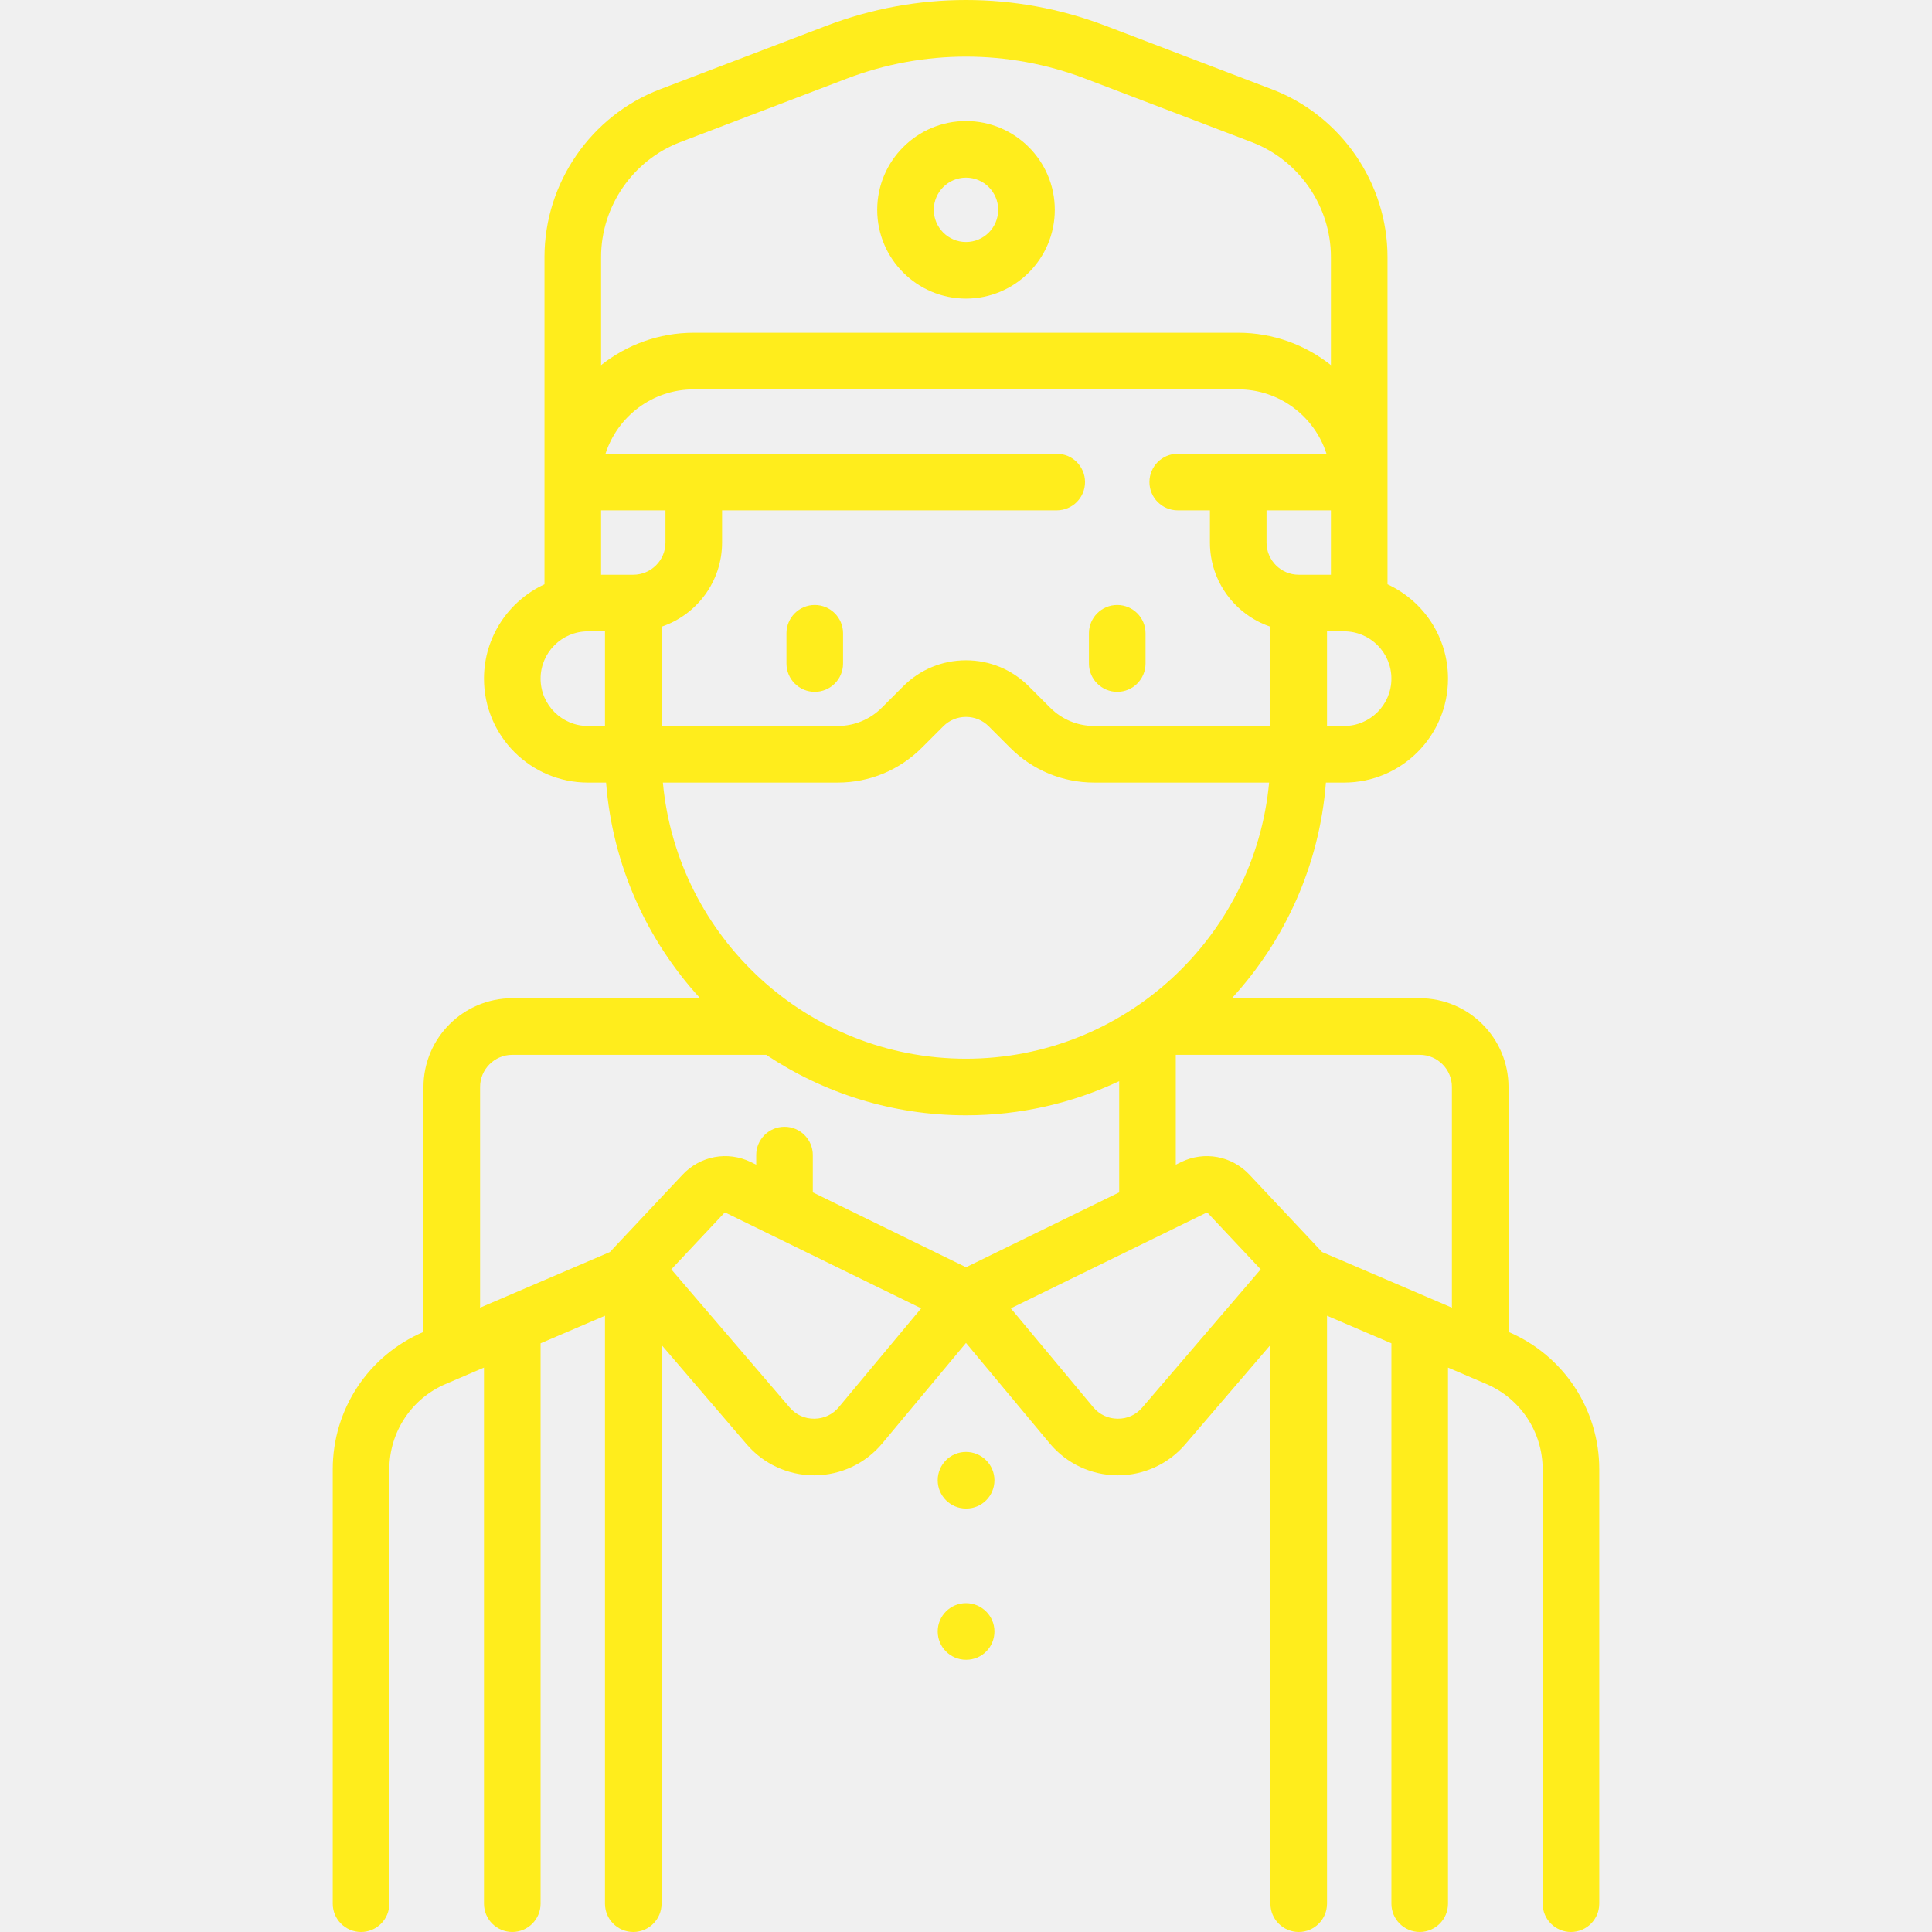
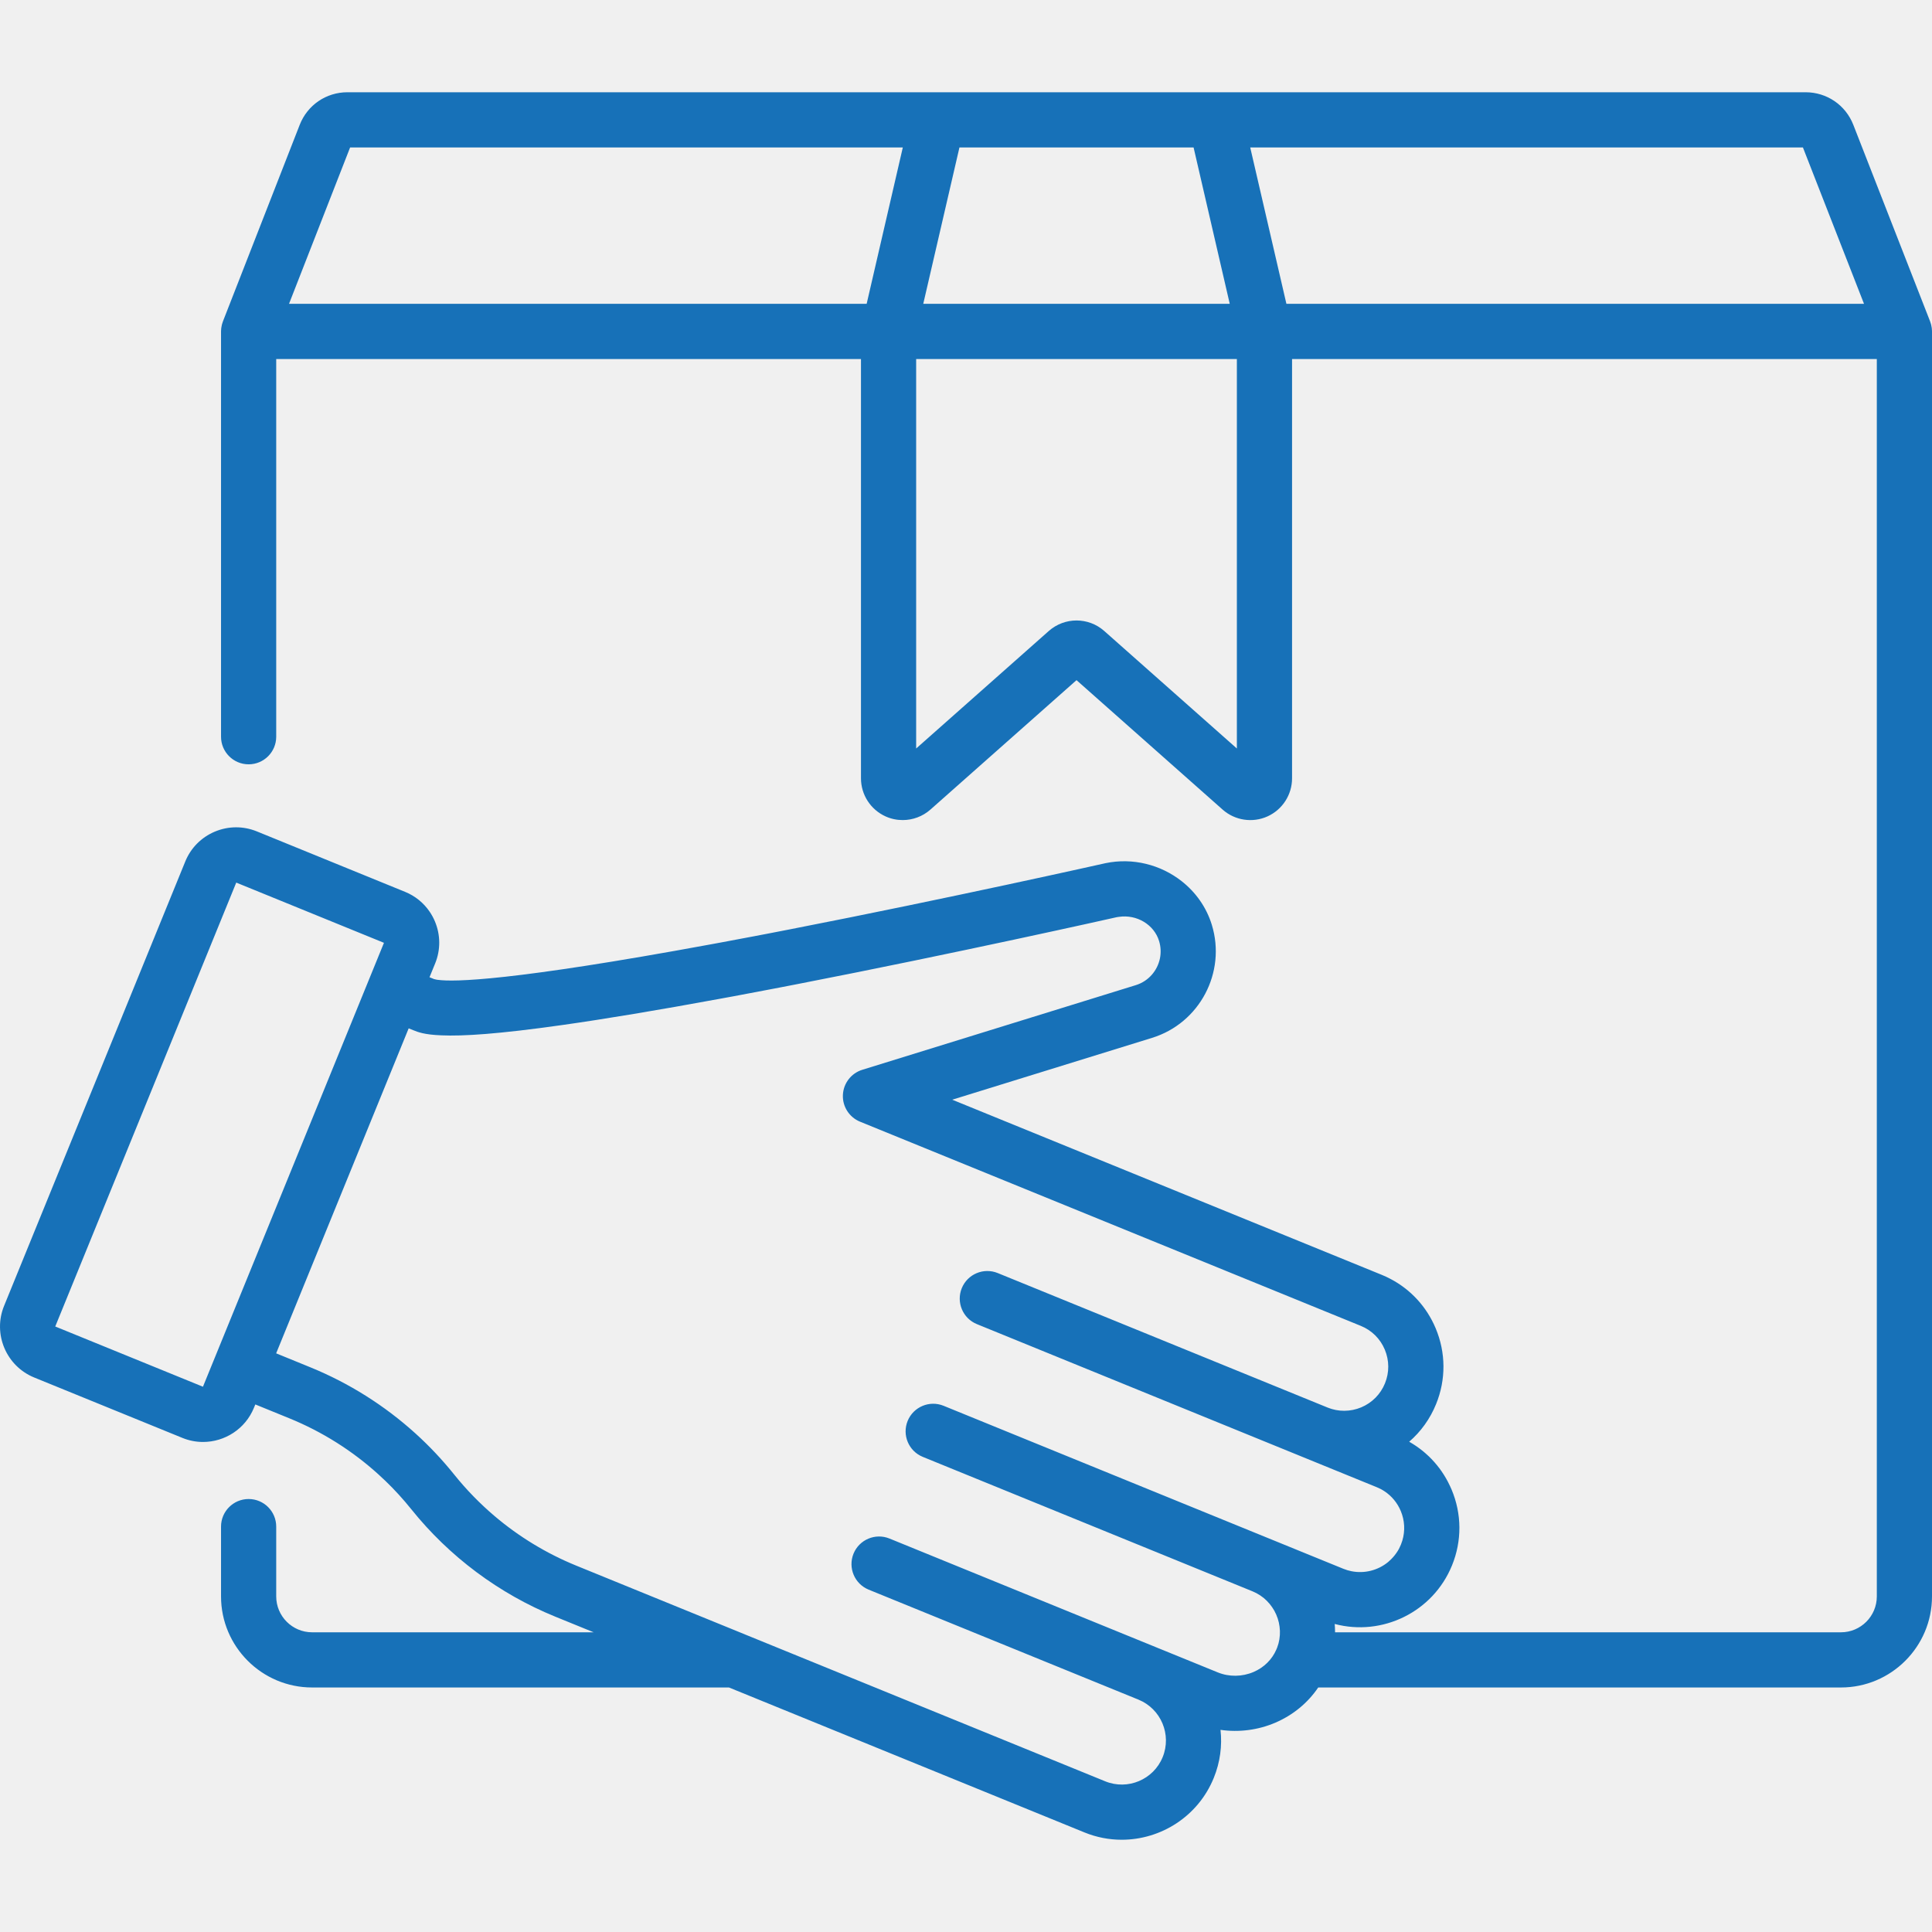
- <svg xmlns="http://www.w3.org/2000/svg" id="Capa_1" enable-background="new 0 0 512.009 512.009" height="512" viewBox="0 0 512.009 512.009" width="512">
-   <g>
-     <g>
-       <path d="m215.924 160.331c-4.142 0-7.5 3.358-7.5 7.5v8.016c0 4.142 3.358 7.5 7.5 7.5s7.5-3.358 7.5-7.5v-8.016c0-4.142-3.358-7.5-7.5-7.5z" data-original="#000000" class="active-path" style="fill:#FFED1C" data-old_color="#000000" />
-       <path d="m296.085 183.347c4.142 0 7.5-3.358 7.5-7.5v-8.016c0-4.142-3.358-7.5-7.5-7.5s-7.5 3.358-7.5 7.5v8.016c0 4.143 3.358 7.5 7.5 7.5z" data-original="#000000" class="active-path" style="fill:#FFED1C" data-old_color="#000000" />
-       <path d="m399.848 353.012-.069-.03v-64.909c0-12.976-10.557-23.532-23.533-23.532h-49.773c14.058-15.312 23.206-35.2 24.915-57.145h4.817c15.186 0 27.54-12.355 27.54-27.541 0-11.079-6.579-20.644-16.032-25.011v-86.727c0-19.6-12.303-37.465-30.615-44.453l-44.119-16.839c-23.843-9.1-50.105-9.1-73.948 0l-44.121 16.839c-18.312 6.989-30.615 24.853-30.615 44.453v86.727c-9.453 4.367-16.032 13.933-16.032 25.011 0 15.186 12.354 27.541 27.54 27.541h4.817c1.71 21.945 10.857 41.833 24.915 57.145h-49.773c-12.976 0-23.533 10.556-23.533 23.532v64.91l-.068.029c-14.567 6.243-23.98 20.517-23.98 36.366v115.131c0 4.142 3.358 7.5 7.5 7.5s7.5-3.358 7.5-7.5v-115.131c0-9.84 5.844-18.702 14.889-22.579l10.192-4.368v142.078c0 4.142 3.358 7.5 7.5 7.5s7.5-3.358 7.5-7.5v-148.506l17.064-7.313v155.82c0 4.142 3.358 7.5 7.5 7.5s7.5-3.358 7.5-7.5v-148.066l22.557 26.317c4.482 5.229 10.985 8.218 17.865 8.218h.166c6.941-.048 13.47-3.134 17.914-8.467l22.175-26.61 22.175 26.61c4.444 5.333 10.973 8.418 17.914 8.467h.166c6.88 0 13.384-2.989 17.865-8.218l22.557-26.317v148.064c0 4.142 3.358 7.5 7.5 7.5s7.5-3.358 7.5-7.5v-155.82l17.064 7.313v148.506c0 4.142 3.358 7.5 7.5 7.5s7.5-3.358 7.5-7.5v-142.076l10.193 4.368c9.044 3.876 14.888 12.739 14.888 22.579v115.131c0 4.142 3.358 7.5 7.5 7.5s7.5-3.358 7.5-7.5v-115.131c.002-15.848-9.41-30.123-23.977-36.366zm-55.666-200.697c-4.705 0-8.532-3.828-8.532-8.532v-8.532h17.064v17.064zm12.024 15c6.915 0 12.54 5.625 12.54 12.54s-5.625 12.541-12.54 12.541h-4.524v-25.081zm-196.911-99.198c0-13.421 8.424-25.654 20.963-30.439l44.121-16.839c20.394-7.784 42.857-7.784 63.251 0l44.121 16.839c12.539 4.785 20.963 17.018 20.963 30.439v28.653c-6.754-5.366-15.288-8.584-24.564-8.584h-144.29c-9.276 0-17.811 3.218-24.564 8.584v-28.653zm1.032 124.279h-4.524c-6.915 0-12.54-5.626-12.54-12.541s5.625-12.54 12.54-12.54h4.524zm7.5-40.081h-8.532v-17.064h17.064v8.532c0 4.705-3.827 8.532-8.532 8.532zm7.5 13.768c9.308-3.139 16.032-11.946 16.032-22.3v-8.532h88.69c4.142 0 7.5-3.358 7.5-7.5s-3.358-7.5-7.5-7.5h-119.584c3.177-9.889 12.463-17.064 23.394-17.064h144.29c10.931 0 20.217 7.176 23.394 17.064h-39.423c-4.142 0-7.5 3.358-7.5 7.5s3.358 7.5 7.5 7.5h8.529v8.532c0 10.354 6.724 19.16 16.032 22.3v26.313h-46.667c-4.42 0-8.576-1.721-11.702-4.847l-5.668-5.668c-4.444-4.445-10.354-6.893-16.64-6.893s-12.195 2.448-16.64 6.892l-5.668 5.668c-3.125 3.125-7.281 4.847-11.702 4.847h-46.667zm.346 41.313h46.322c8.427 0 16.35-3.282 22.308-9.24l5.668-5.668c1.612-1.612 3.754-2.499 6.033-2.499s4.421.887 6.033 2.499l5.668 5.668c5.958 5.959 13.881 9.24 22.308 9.24h46.322c-3.794 40.984-38.374 73.177-80.332 73.177s-76.536-32.193-80.33-73.177zm46.633 165.513c-1.635 1.962-3.941 3.052-6.495 3.07-2.584.02-4.875-1.041-6.538-2.979l-31.371-36.6 13.933-14.832c.156-.167.398-.211.603-.111l51.687 25.269zm-6.898-56.918v-9.881c0-4.142-3.358-7.5-7.5-7.5s-7.5 3.358-7.5 7.5v2.548l-1.382-.676c-6.152-3.008-13.435-1.676-18.124 3.316l-19.277 20.516-34.395 14.741v-58.481c0-4.705 3.828-8.532 8.533-8.532h67.286c15.174 10.123 33.387 16.032 52.956 16.032 14.506 0 28.266-3.251 40.597-9.053v29.471l-40.597 19.847zm87.328 57.009c-1.662 1.939-3.961 3.008-6.538 2.979-2.554-.018-4.86-1.108-6.495-3.07l-21.819-26.182 51.687-25.269c.204-.1.446-.056.603.11l13.933 14.832zm82.043-26.446-34.398-14.742-19.274-20.515c-4.689-4.991-11.972-6.323-18.124-3.316l-1.382.676v-29.116h64.645c4.705 0 8.533 3.828 8.533 8.532z" data-original="#000000" class="active-path" style="fill:#FFED1C" data-old_color="#000000" />
-       <path d="m256.004 79.138c12.976 0 23.532-10.557 23.532-23.532 0-12.976-10.557-23.532-23.532-23.532s-23.532 10.557-23.532 23.532 10.557 23.532 23.532 23.532zm0-32.065c4.705 0 8.532 3.828 8.532 8.532 0 4.705-3.828 8.532-8.532 8.532s-8.532-3.828-8.532-8.532 3.828-8.532 8.532-8.532z" data-original="#000000" class="active-path" style="fill:#FFED1C" data-old_color="#000000" />
-       <path d="m256.004 384.783c-4.142 0-7.5 3.358-7.5 7.5s3.358 7.5 7.5 7.5h.08c4.142 0 7.46-3.358 7.46-7.5s-3.398-7.5-7.54-7.5z" data-original="#000000" class="active-path" style="fill:#FFED1C" data-old_color="#000000" />
-       <path d="m256.004 424.864c-4.142 0-7.5 3.358-7.5 7.5s3.358 7.5 7.5 7.5h.08c4.142 0 7.46-3.358 7.46-7.5s-3.398-7.5-7.54-7.5z" data-original="#000000" class="active-path" style="fill:#FFED1C" data-old_color="#000000" />
-     </g>
+ <svg xmlns="http://www.w3.org/2000/svg" width="64" height="64" viewBox="0 0 64 64" fill="none">
+   <g clip-path="url(#clip0)">
+     <path d="M64 10.975C64 10.968 63.999 10.961 63.999 10.954C63.998 10.926 63.996 10.899 63.993 10.872C63.992 10.862 63.99 10.852 63.988 10.842C63.985 10.817 63.98 10.792 63.974 10.768C63.972 10.758 63.97 10.748 63.967 10.739C63.96 10.712 63.951 10.687 63.942 10.661C63.94 10.656 63.939 10.651 63.937 10.646L61.394 4.136C61.138 3.48 60.517 3.056 59.812 3.056H55.182C54.677 3.056 54.268 3.465 54.268 3.97C54.268 4.475 54.677 4.884 55.182 4.884H59.724L61.748 10.065H42.614L41.415 4.884H57.481C57.986 4.884 58.395 4.475 58.395 3.97C58.395 3.465 57.986 3.056 57.481 3.056H40.265H31.057H11.509C10.805 3.056 10.184 3.48 9.928 4.136L7.385 10.646C7.383 10.651 7.382 10.656 7.38 10.661C7.371 10.686 7.362 10.712 7.355 10.739C7.352 10.748 7.35 10.758 7.348 10.768C7.342 10.792 7.337 10.817 7.334 10.842C7.332 10.852 7.33 10.862 7.329 10.872C7.326 10.899 7.324 10.926 7.323 10.954C7.323 10.961 7.322 10.968 7.322 10.975L7.322 10.979V24.405C7.322 24.91 7.731 25.319 8.236 25.319C8.741 25.319 9.15 24.91 9.15 24.405V11.893H28.521V25.784C28.521 26.327 28.841 26.822 29.337 27.045C29.518 27.127 29.711 27.166 29.903 27.166C30.235 27.166 30.563 27.047 30.821 26.819L35.661 22.531L40.501 26.819C40.907 27.179 41.49 27.268 41.986 27.045C42.481 26.822 42.801 26.327 42.801 25.784V11.893H62.172V52.883C62.172 53.539 61.639 54.072 60.983 54.072H44.226C44.226 54.062 44.225 54.052 44.225 54.041C44.224 53.959 44.221 53.877 44.214 53.796C45.787 54.213 47.468 53.405 48.099 51.858C48.431 51.045 48.426 50.151 48.085 49.342C48.053 49.266 48.017 49.192 47.98 49.119C47.973 49.105 47.967 49.092 47.96 49.079C47.923 49.009 47.884 48.941 47.843 48.875C47.835 48.862 47.827 48.85 47.819 48.837C47.775 48.769 47.73 48.703 47.682 48.638L47.679 48.635C47.632 48.572 47.581 48.511 47.529 48.451C47.519 48.44 47.51 48.429 47.5 48.418C47.449 48.361 47.395 48.305 47.34 48.251C47.329 48.241 47.318 48.231 47.307 48.221C47.249 48.166 47.189 48.113 47.127 48.063C47.125 48.061 47.123 48.059 47.121 48.058C47.06 48.009 46.996 47.962 46.932 47.917C46.92 47.909 46.909 47.901 46.897 47.893C46.832 47.849 46.766 47.808 46.698 47.769C46.692 47.766 46.687 47.762 46.681 47.759C47.068 47.425 47.373 47.002 47.571 46.515C47.903 45.702 47.898 44.808 47.557 43.998C47.259 43.29 46.735 42.72 46.064 42.367C45.968 42.316 45.87 42.27 45.768 42.229L31.544 36.429L38.165 34.38C39.74 33.892 40.627 32.212 40.143 30.635C39.962 30.046 39.603 29.55 39.14 29.187C38.451 28.647 37.529 28.403 36.615 28.595C36.611 28.596 36.607 28.596 36.602 28.598C36.552 28.609 31.476 29.75 26.175 30.784C25.94 30.83 25.711 30.874 25.485 30.918C25.305 30.952 25.126 30.986 24.951 31.02C24.901 31.029 24.851 31.039 24.801 31.048C24.492 31.107 24.193 31.163 23.902 31.217C23.785 31.239 23.669 31.26 23.555 31.281C16.898 32.508 15.028 32.53 14.509 32.459C14.507 32.459 14.505 32.459 14.503 32.459C14.495 32.458 14.488 32.456 14.48 32.455C14.475 32.454 14.47 32.453 14.465 32.453C14.462 32.452 14.458 32.452 14.455 32.451C14.422 32.445 14.397 32.439 14.378 32.433L14.228 32.372L14.415 31.915C14.598 31.465 14.595 30.97 14.407 30.522C14.36 30.41 14.302 30.304 14.236 30.206C14.036 29.91 13.754 29.68 13.417 29.543L8.508 27.541C8.058 27.358 7.564 27.361 7.116 27.549C6.668 27.738 6.32 28.089 6.137 28.539L0.135 43.259C-0.244 44.188 0.204 45.252 1.132 45.631L6.041 47.632C6.265 47.724 6.497 47.767 6.725 47.767C7.443 47.767 8.125 47.339 8.412 46.635L8.458 46.524L9.589 46.985L9.591 46.986C10.674 47.428 11.671 48.057 12.534 48.839C12.691 48.981 12.844 49.128 12.992 49.28C13.14 49.432 13.283 49.589 13.421 49.75C13.49 49.831 13.558 49.912 13.624 49.995C14.882 51.564 16.531 52.794 18.392 53.553L19.666 54.072H10.339C9.684 54.072 9.15 53.539 9.15 52.883V50.571C9.15 50.066 8.741 49.657 8.236 49.657C7.731 49.657 7.322 50.066 7.322 50.571V52.883C7.322 54.547 8.676 55.9 10.339 55.9H24.148L35.921 60.7C36.326 60.866 36.745 60.944 37.158 60.944C38.456 60.944 39.688 60.171 40.207 58.897C40.42 58.375 40.489 57.829 40.431 57.304C41.044 57.392 41.679 57.311 42.254 57.063C42.839 56.81 43.324 56.408 43.668 55.9H60.983C62.647 55.9 64 54.547 64 52.883V10.979L64 10.975ZM31.783 4.884H39.539L40.737 10.065H30.584L31.783 4.884ZM28.709 10.065H9.574L11.598 4.884H29.907L28.709 10.065ZM40.973 24.795L36.578 20.901C36.317 20.67 35.989 20.554 35.661 20.554C35.334 20.554 35.006 20.67 34.744 20.901L30.349 24.795V11.893H40.973V24.795ZM6.723 45.937L1.83 43.942L7.826 29.237L12.719 31.232L6.723 45.937ZM43.234 51.452L42.185 51.024L42.183 51.023L42.182 51.023L31.259 46.569C30.791 46.378 30.258 46.603 30.067 47.07C29.877 47.538 30.101 48.071 30.569 48.261L41.492 52.715C41.538 52.734 41.582 52.755 41.624 52.777C41.636 52.784 41.648 52.791 41.659 52.798C41.689 52.815 41.719 52.832 41.748 52.851C41.761 52.86 41.774 52.871 41.787 52.88C41.812 52.898 41.838 52.916 41.862 52.935C41.876 52.947 41.889 52.96 41.903 52.972C41.924 52.991 41.946 53.01 41.966 53.03C41.98 53.043 41.992 53.059 42.005 53.073C42.024 53.093 42.043 53.112 42.06 53.133C42.073 53.148 42.085 53.165 42.097 53.182C42.113 53.202 42.129 53.222 42.143 53.244C42.156 53.261 42.166 53.28 42.177 53.298C42.19 53.319 42.204 53.34 42.216 53.361C42.227 53.381 42.236 53.401 42.245 53.421C42.256 53.443 42.267 53.464 42.277 53.486C42.286 53.507 42.293 53.528 42.301 53.55C42.31 53.571 42.319 53.593 42.326 53.614C42.333 53.637 42.339 53.659 42.345 53.682C42.351 53.704 42.358 53.725 42.363 53.748C42.368 53.77 42.371 53.794 42.375 53.816C42.38 53.839 42.384 53.861 42.387 53.885C42.39 53.907 42.391 53.931 42.393 53.954C42.395 53.977 42.398 54 42.399 54.023C42.399 54.046 42.398 54.069 42.398 54.093C42.398 54.116 42.398 54.14 42.397 54.164C42.395 54.187 42.392 54.209 42.389 54.232C42.387 54.256 42.385 54.281 42.381 54.305C42.377 54.327 42.371 54.349 42.367 54.371C42.362 54.396 42.357 54.421 42.351 54.445C42.345 54.467 42.337 54.488 42.33 54.51C42.322 54.534 42.315 54.559 42.306 54.583C42.298 54.599 42.291 54.616 42.284 54.633C42.282 54.637 42.281 54.641 42.28 54.645C42.137 54.974 41.873 55.236 41.529 55.385C41.151 55.548 40.717 55.554 40.34 55.4L38.404 54.611C38.395 54.607 38.386 54.605 38.377 54.601C38.368 54.597 38.359 54.593 38.35 54.589L29.465 50.966C28.998 50.776 28.465 51 28.274 51.467C28.084 51.935 28.308 52.468 28.775 52.659L37.66 56.281C37.669 56.285 37.679 56.288 37.689 56.291C37.697 56.295 37.705 56.3 37.714 56.303C38.46 56.608 38.819 57.462 38.515 58.207C38.211 58.953 37.357 59.312 36.611 59.008L24.674 54.141L24.673 54.14L19.083 51.861C18.099 51.459 17.185 50.903 16.379 50.218C15.895 49.806 15.449 49.349 15.05 48.852C14.657 48.362 14.226 47.904 13.762 47.484C12.741 46.56 11.562 45.816 10.282 45.294L9.148 44.831L11.405 39.296L13.538 34.065L13.696 34.129C13.844 34.189 14.055 34.275 14.623 34.297C15.334 34.329 16.509 34.255 18.614 33.957C20.046 33.755 21.802 33.462 23.852 33.085C23.903 33.076 23.953 33.067 24.004 33.057C24.1 33.039 24.197 33.022 24.294 33.004C24.37 32.989 24.446 32.975 24.522 32.961C24.61 32.944 24.697 32.928 24.785 32.911C24.879 32.894 24.974 32.876 25.069 32.858C25.145 32.843 25.221 32.829 25.298 32.814C25.415 32.792 25.533 32.77 25.651 32.747C25.712 32.735 25.773 32.724 25.834 32.712C26.015 32.677 26.199 32.641 26.387 32.605C31.669 31.578 36.768 30.434 36.997 30.382C37.02 30.378 37.043 30.375 37.066 30.372C37.653 30.285 38.228 30.624 38.396 31.172C38.455 31.364 38.462 31.561 38.425 31.745C38.343 32.152 38.048 32.503 37.625 32.634L28.565 35.438C28.196 35.552 27.939 35.886 27.922 36.271C27.905 36.657 28.133 37.011 28.49 37.157L45.078 43.921C45.44 44.068 45.722 44.347 45.873 44.707C46.024 45.067 46.026 45.464 45.879 45.825C45.732 46.186 45.453 46.468 45.093 46.62C44.913 46.695 44.724 46.733 44.535 46.734C44.532 46.734 44.529 46.734 44.527 46.734C44.482 46.734 44.438 46.732 44.393 46.728C44.38 46.727 44.367 46.724 44.354 46.723C44.32 46.719 44.286 46.715 44.253 46.708C44.231 46.704 44.211 46.698 44.189 46.693C44.164 46.687 44.139 46.682 44.114 46.674C44.088 46.667 44.062 46.657 44.037 46.648C44.017 46.64 43.996 46.634 43.976 46.626L33.052 42.172C32.584 41.981 32.051 42.205 31.86 42.673C31.67 43.14 31.894 43.674 32.362 43.864L45.606 49.265C45.696 49.301 45.782 49.346 45.861 49.399C46.1 49.556 46.287 49.781 46.401 50.051C46.533 50.365 46.551 50.709 46.455 51.031C46.441 51.078 46.425 51.123 46.407 51.168C46.388 51.215 46.367 51.26 46.344 51.304C46.29 51.405 46.224 51.496 46.151 51.58C46.105 51.632 46.057 51.68 46.005 51.724C45.997 51.731 45.989 51.739 45.981 51.746C45.647 52.019 45.202 52.136 44.766 52.048C44.678 52.03 44.59 52.005 44.503 51.969L43.234 51.452Z" fill="#1771B8" />
  </g>
+   <defs>
+     <clipPath id="clip0">
+       <rect width="64" height="64" fill="white" />
+     </clipPath>
+   </defs>
</svg>
